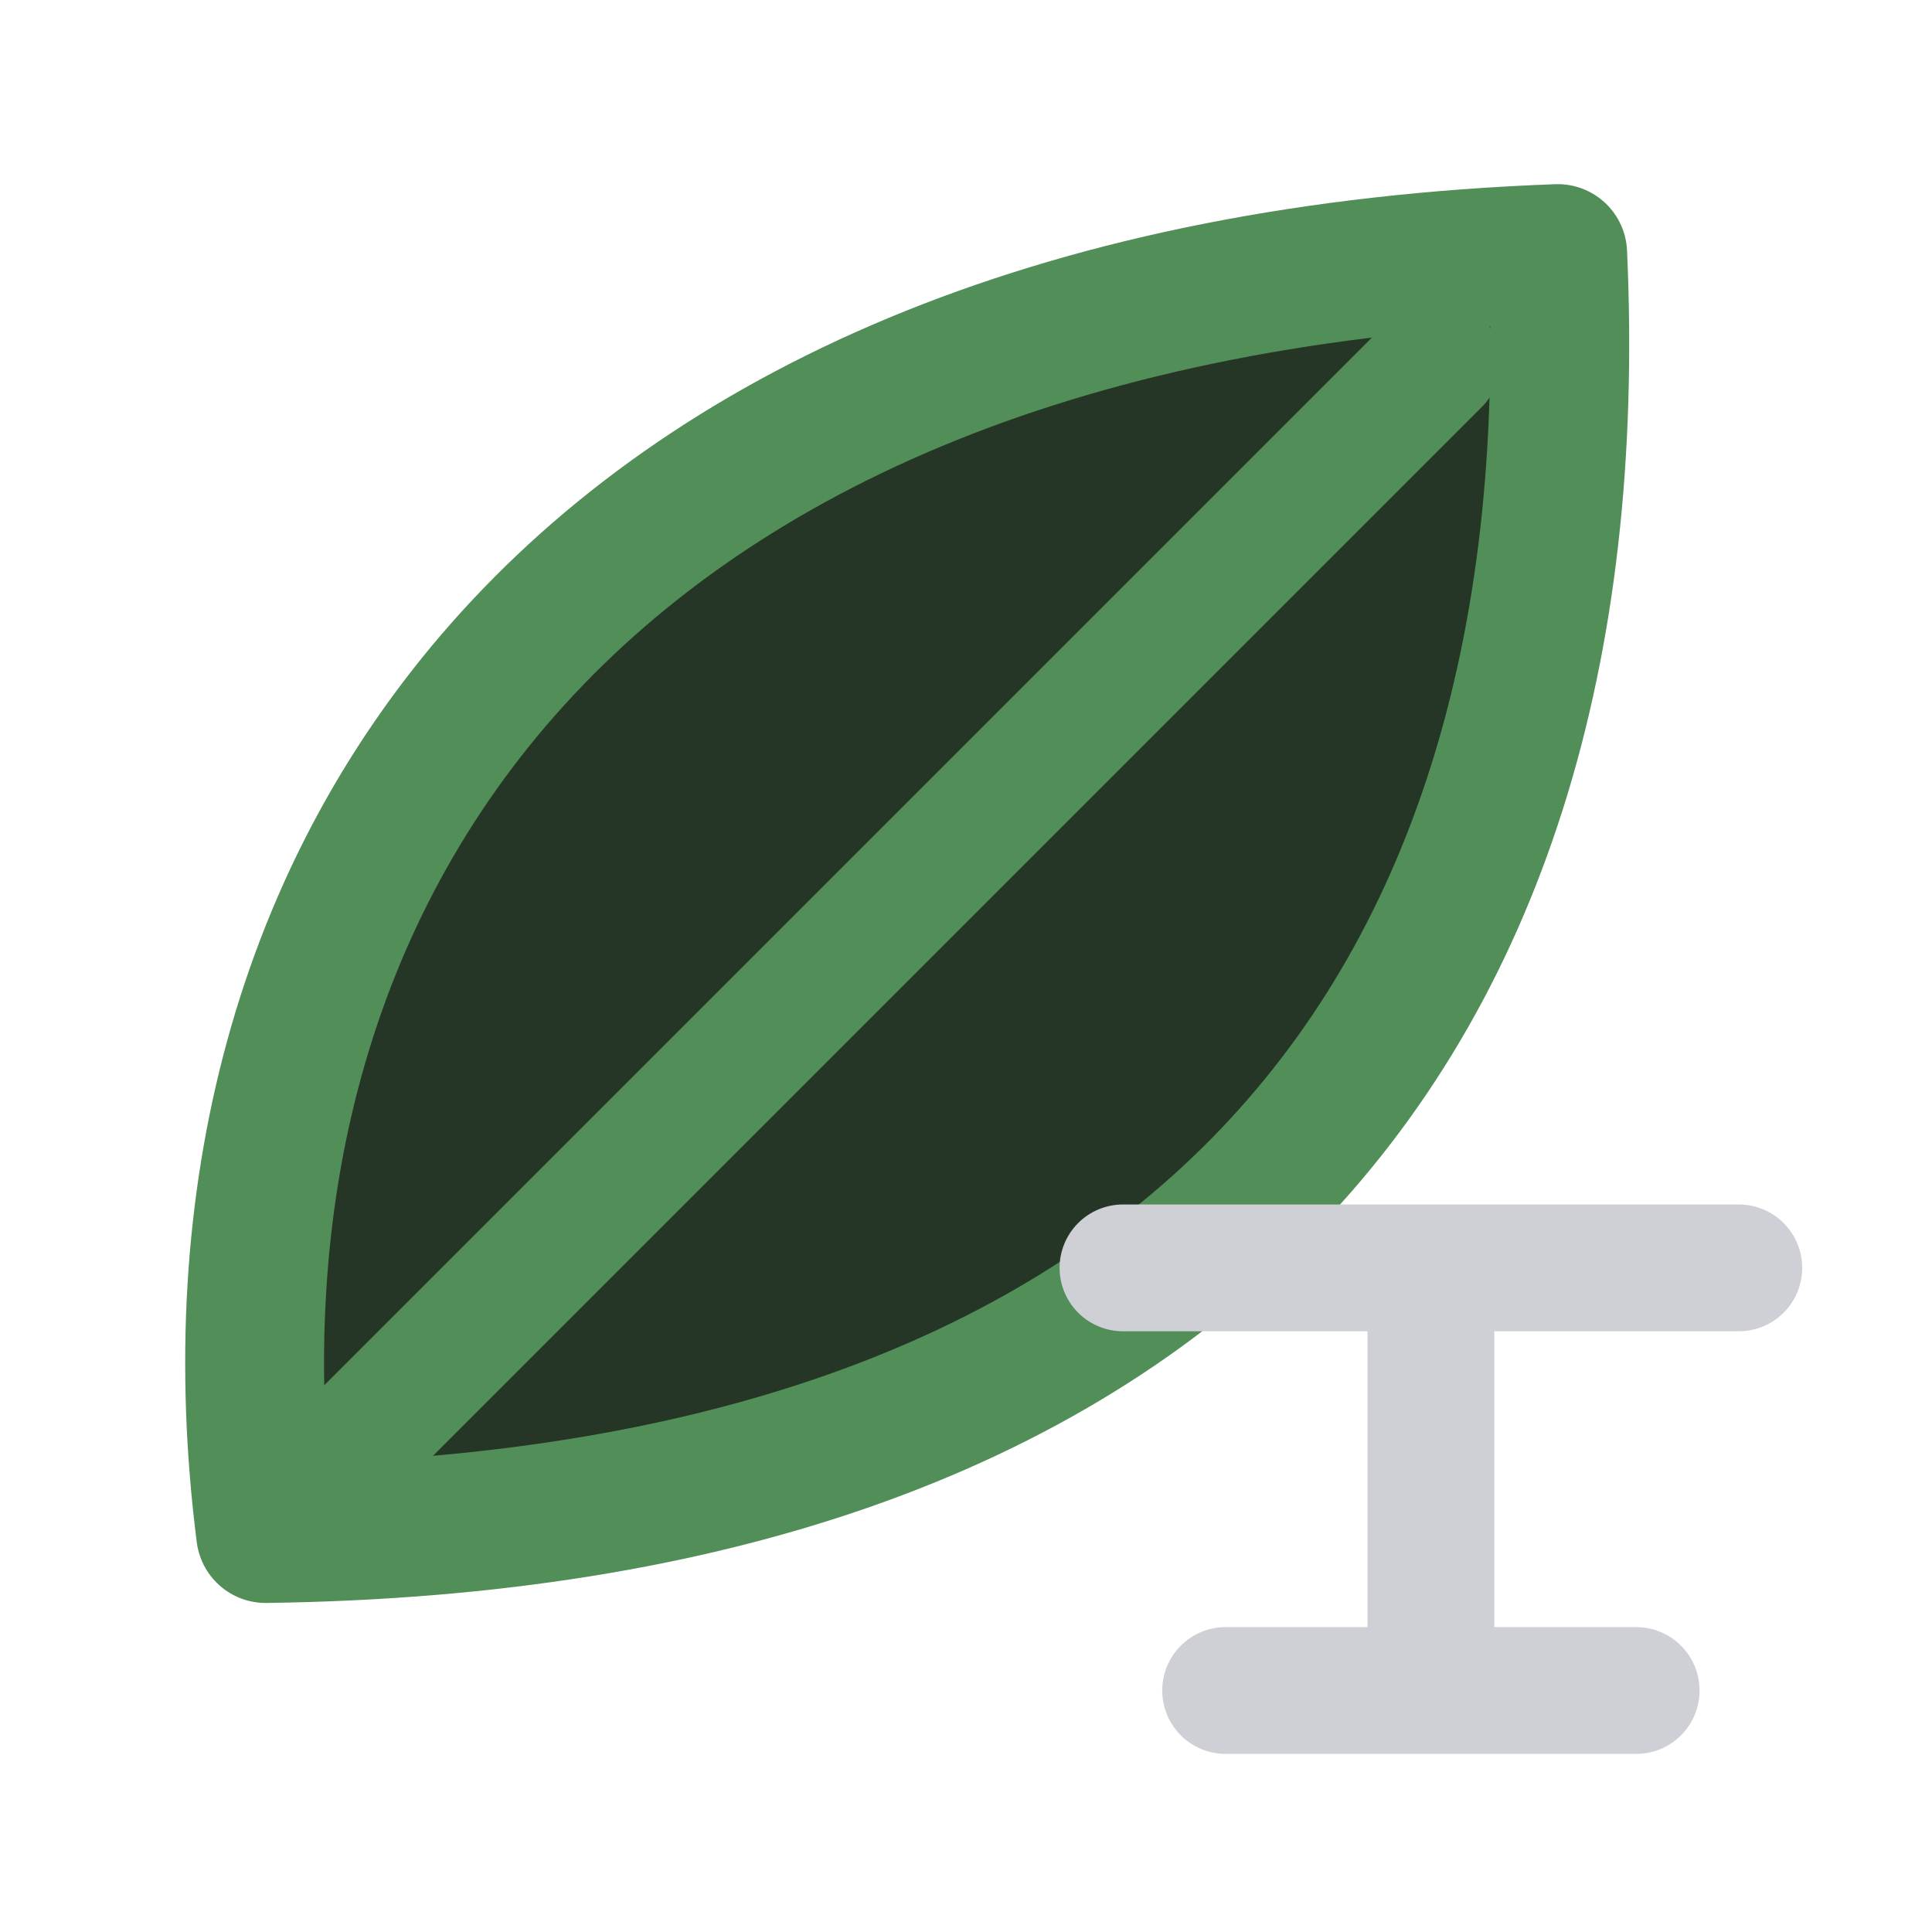
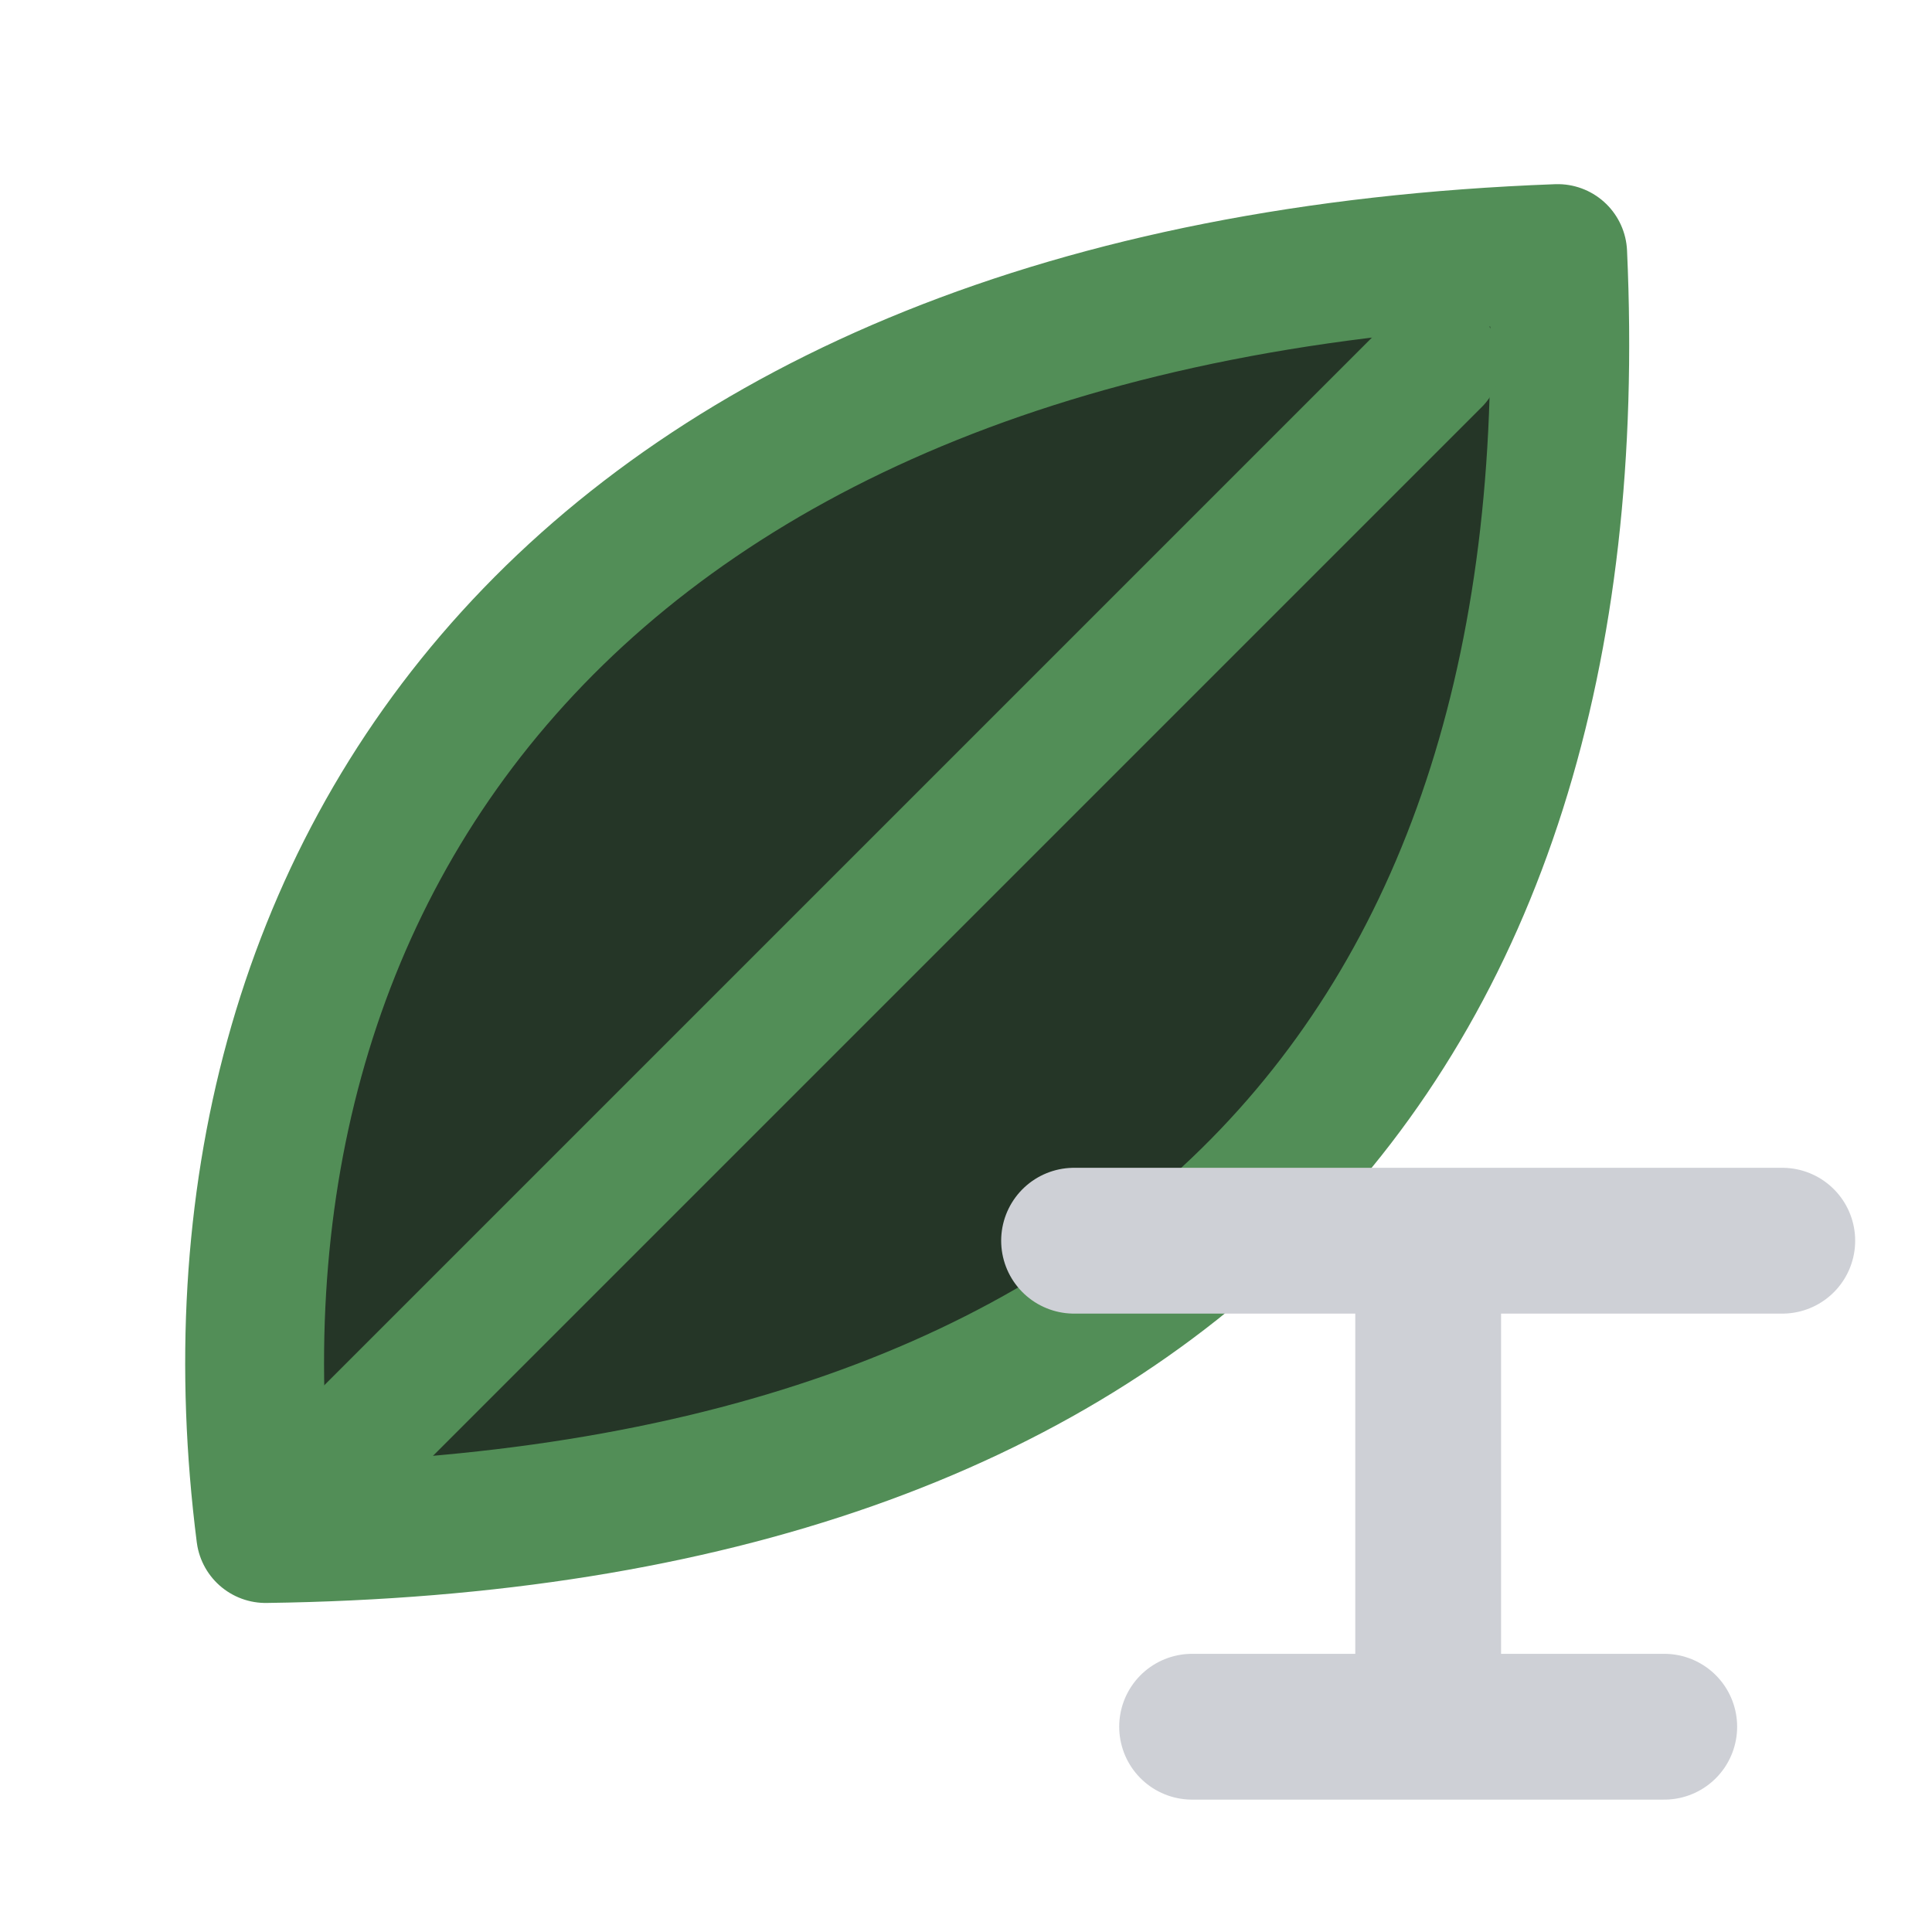
<svg xmlns="http://www.w3.org/2000/svg" width="16" height="16" viewBox="0 0 16 16">
  <path d="M2.2 12.7C1.5 7.2 4.8 2.4 12.9 2.1c.3 6.6-3.3 10.5-10.7 10.6Z" fill="#253627" stroke="#528E57" stroke-width="1.15" stroke-linecap="round" stroke-linejoin="round" />
  <path d="M2.6 12.3 11.9 3" fill="none" stroke="#528E57" stroke-width="1.05" stroke-linecap="round" />
-   <path d="M9.3 10.5h5.1m-2.55 0v3.5m-1.7 0h3.4" fill="none" stroke="#CED0D6" stroke-width="1.05" stroke-linecap="round" />
+   <g transform="translate(12 12) scale(1.15) translate(-12 -12)">
+     <path d="M9.3 10.5h5.1m-2.55 0v3.5m-1.7 0h3.4" fill="none" stroke="#CED0D6" stroke-width="1.05" stroke-linecap="round" />
+   </g>
</svg>
